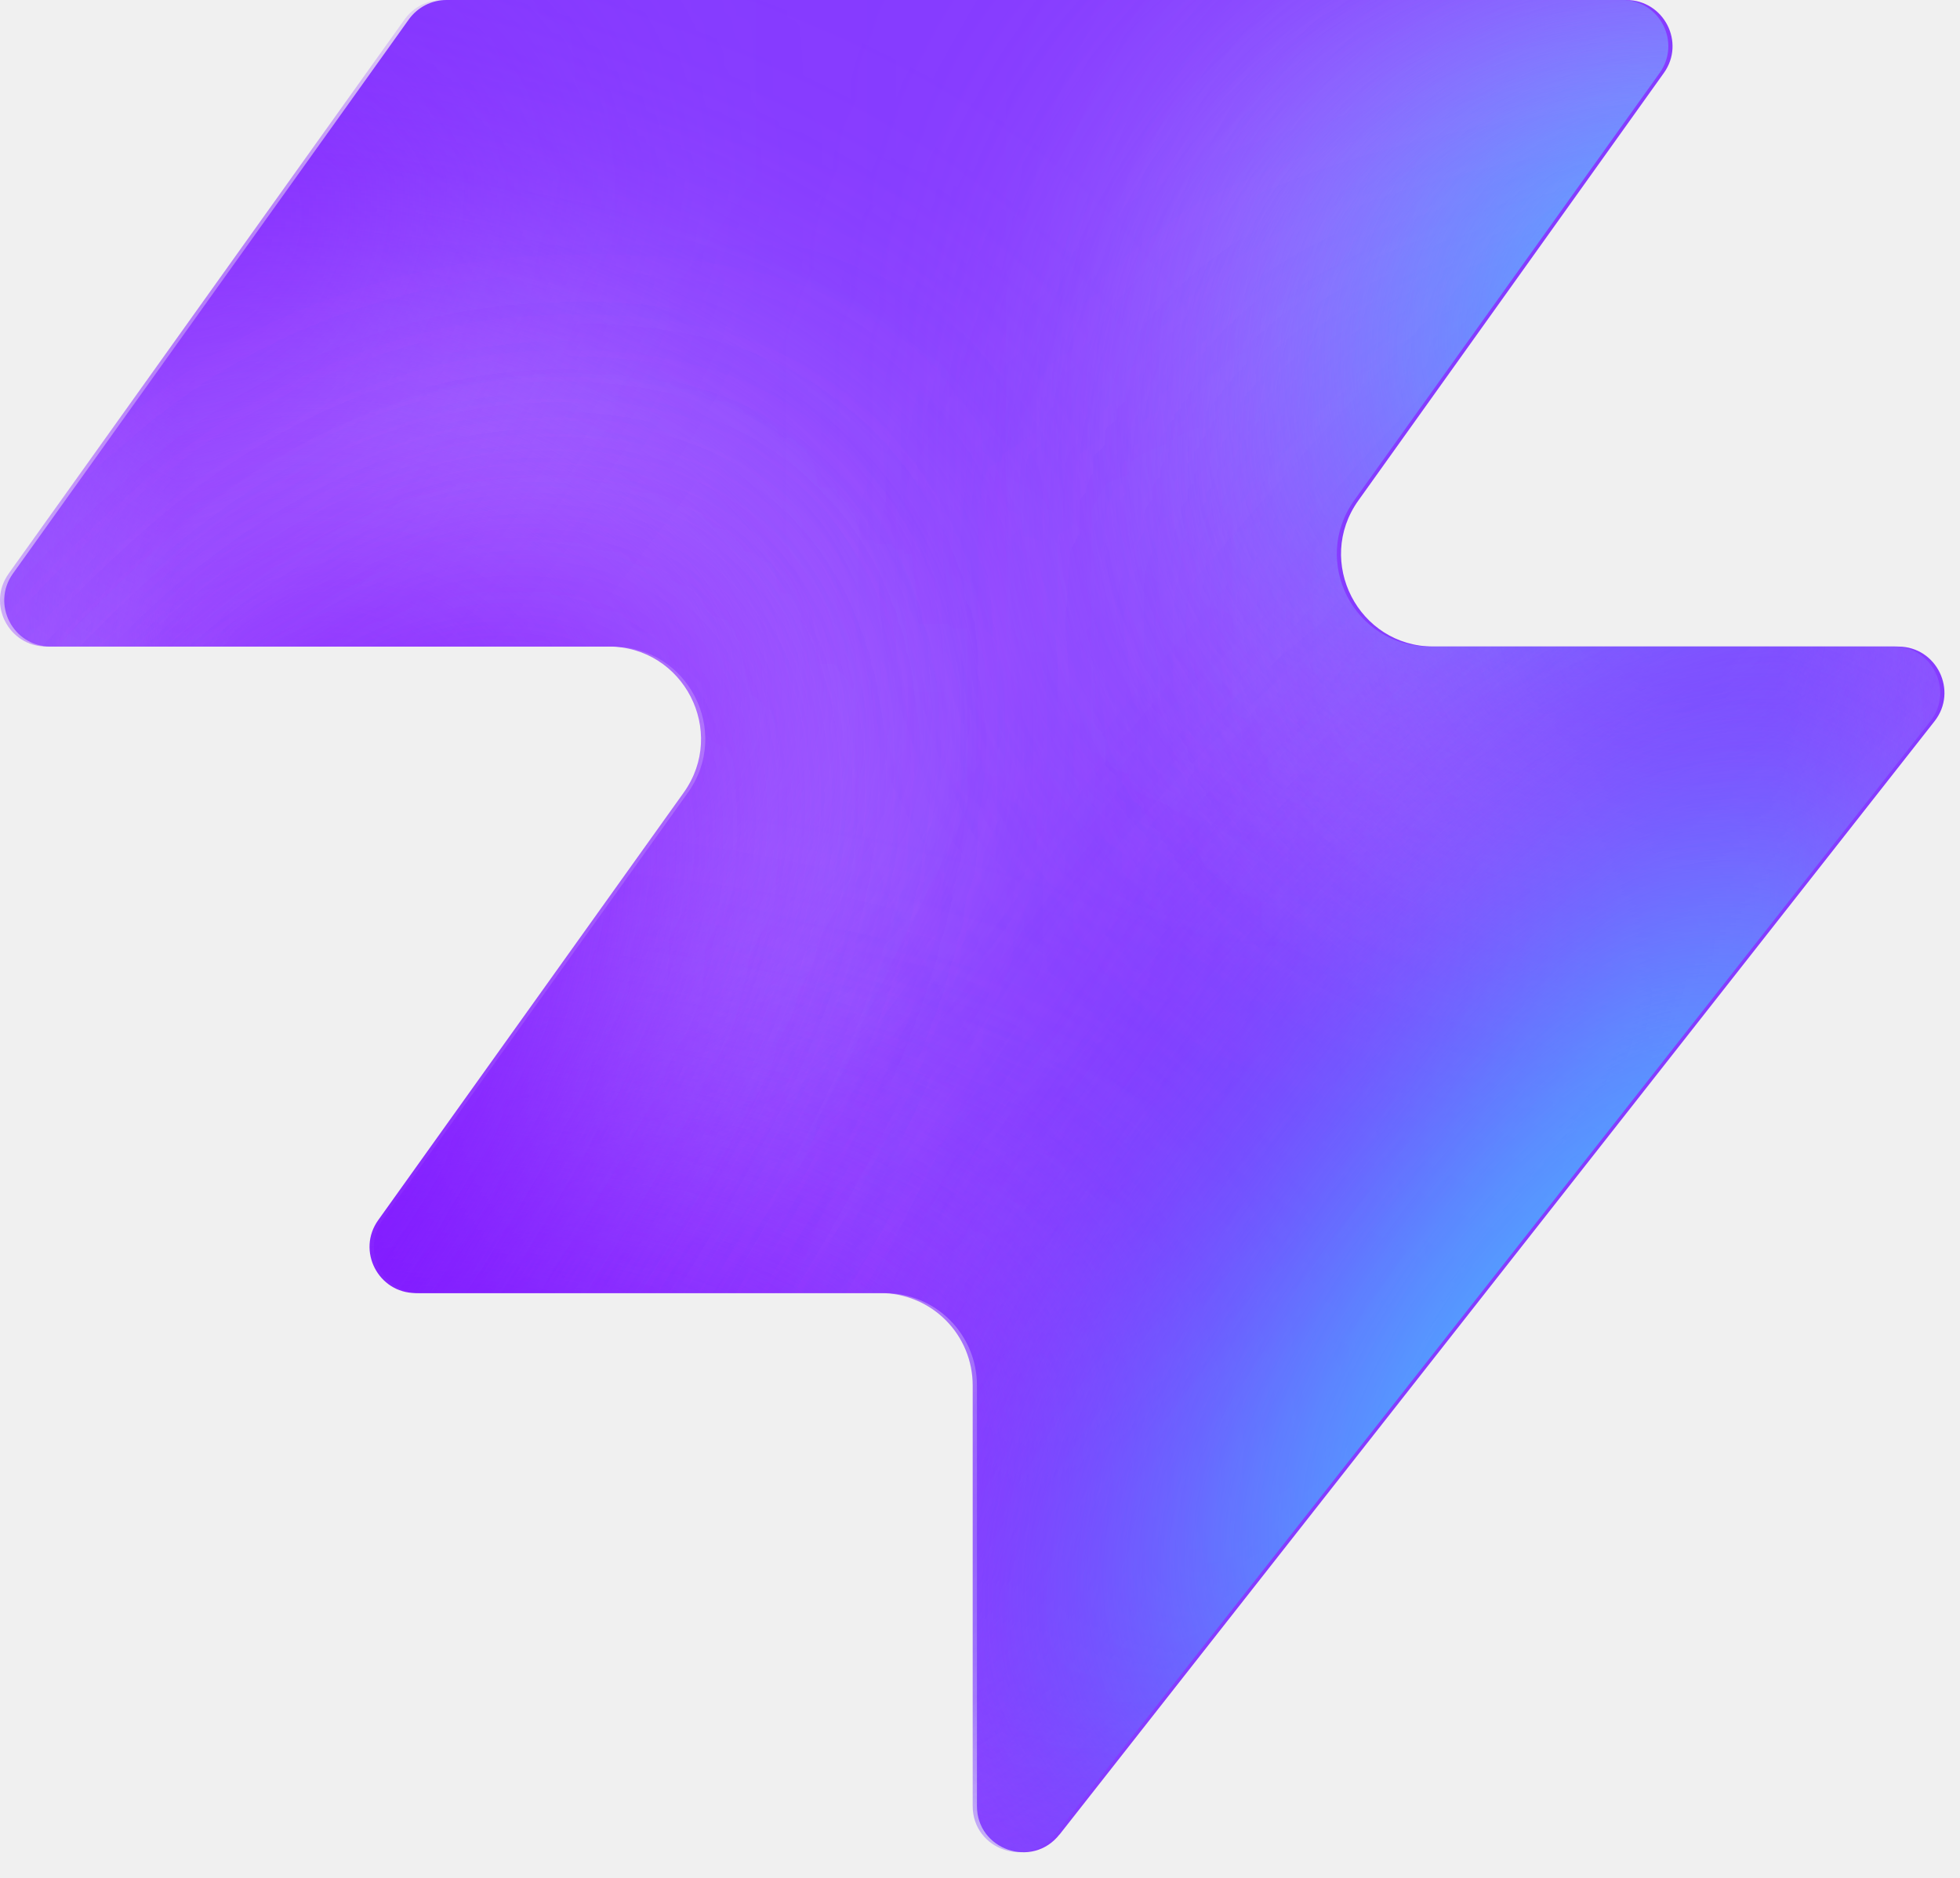
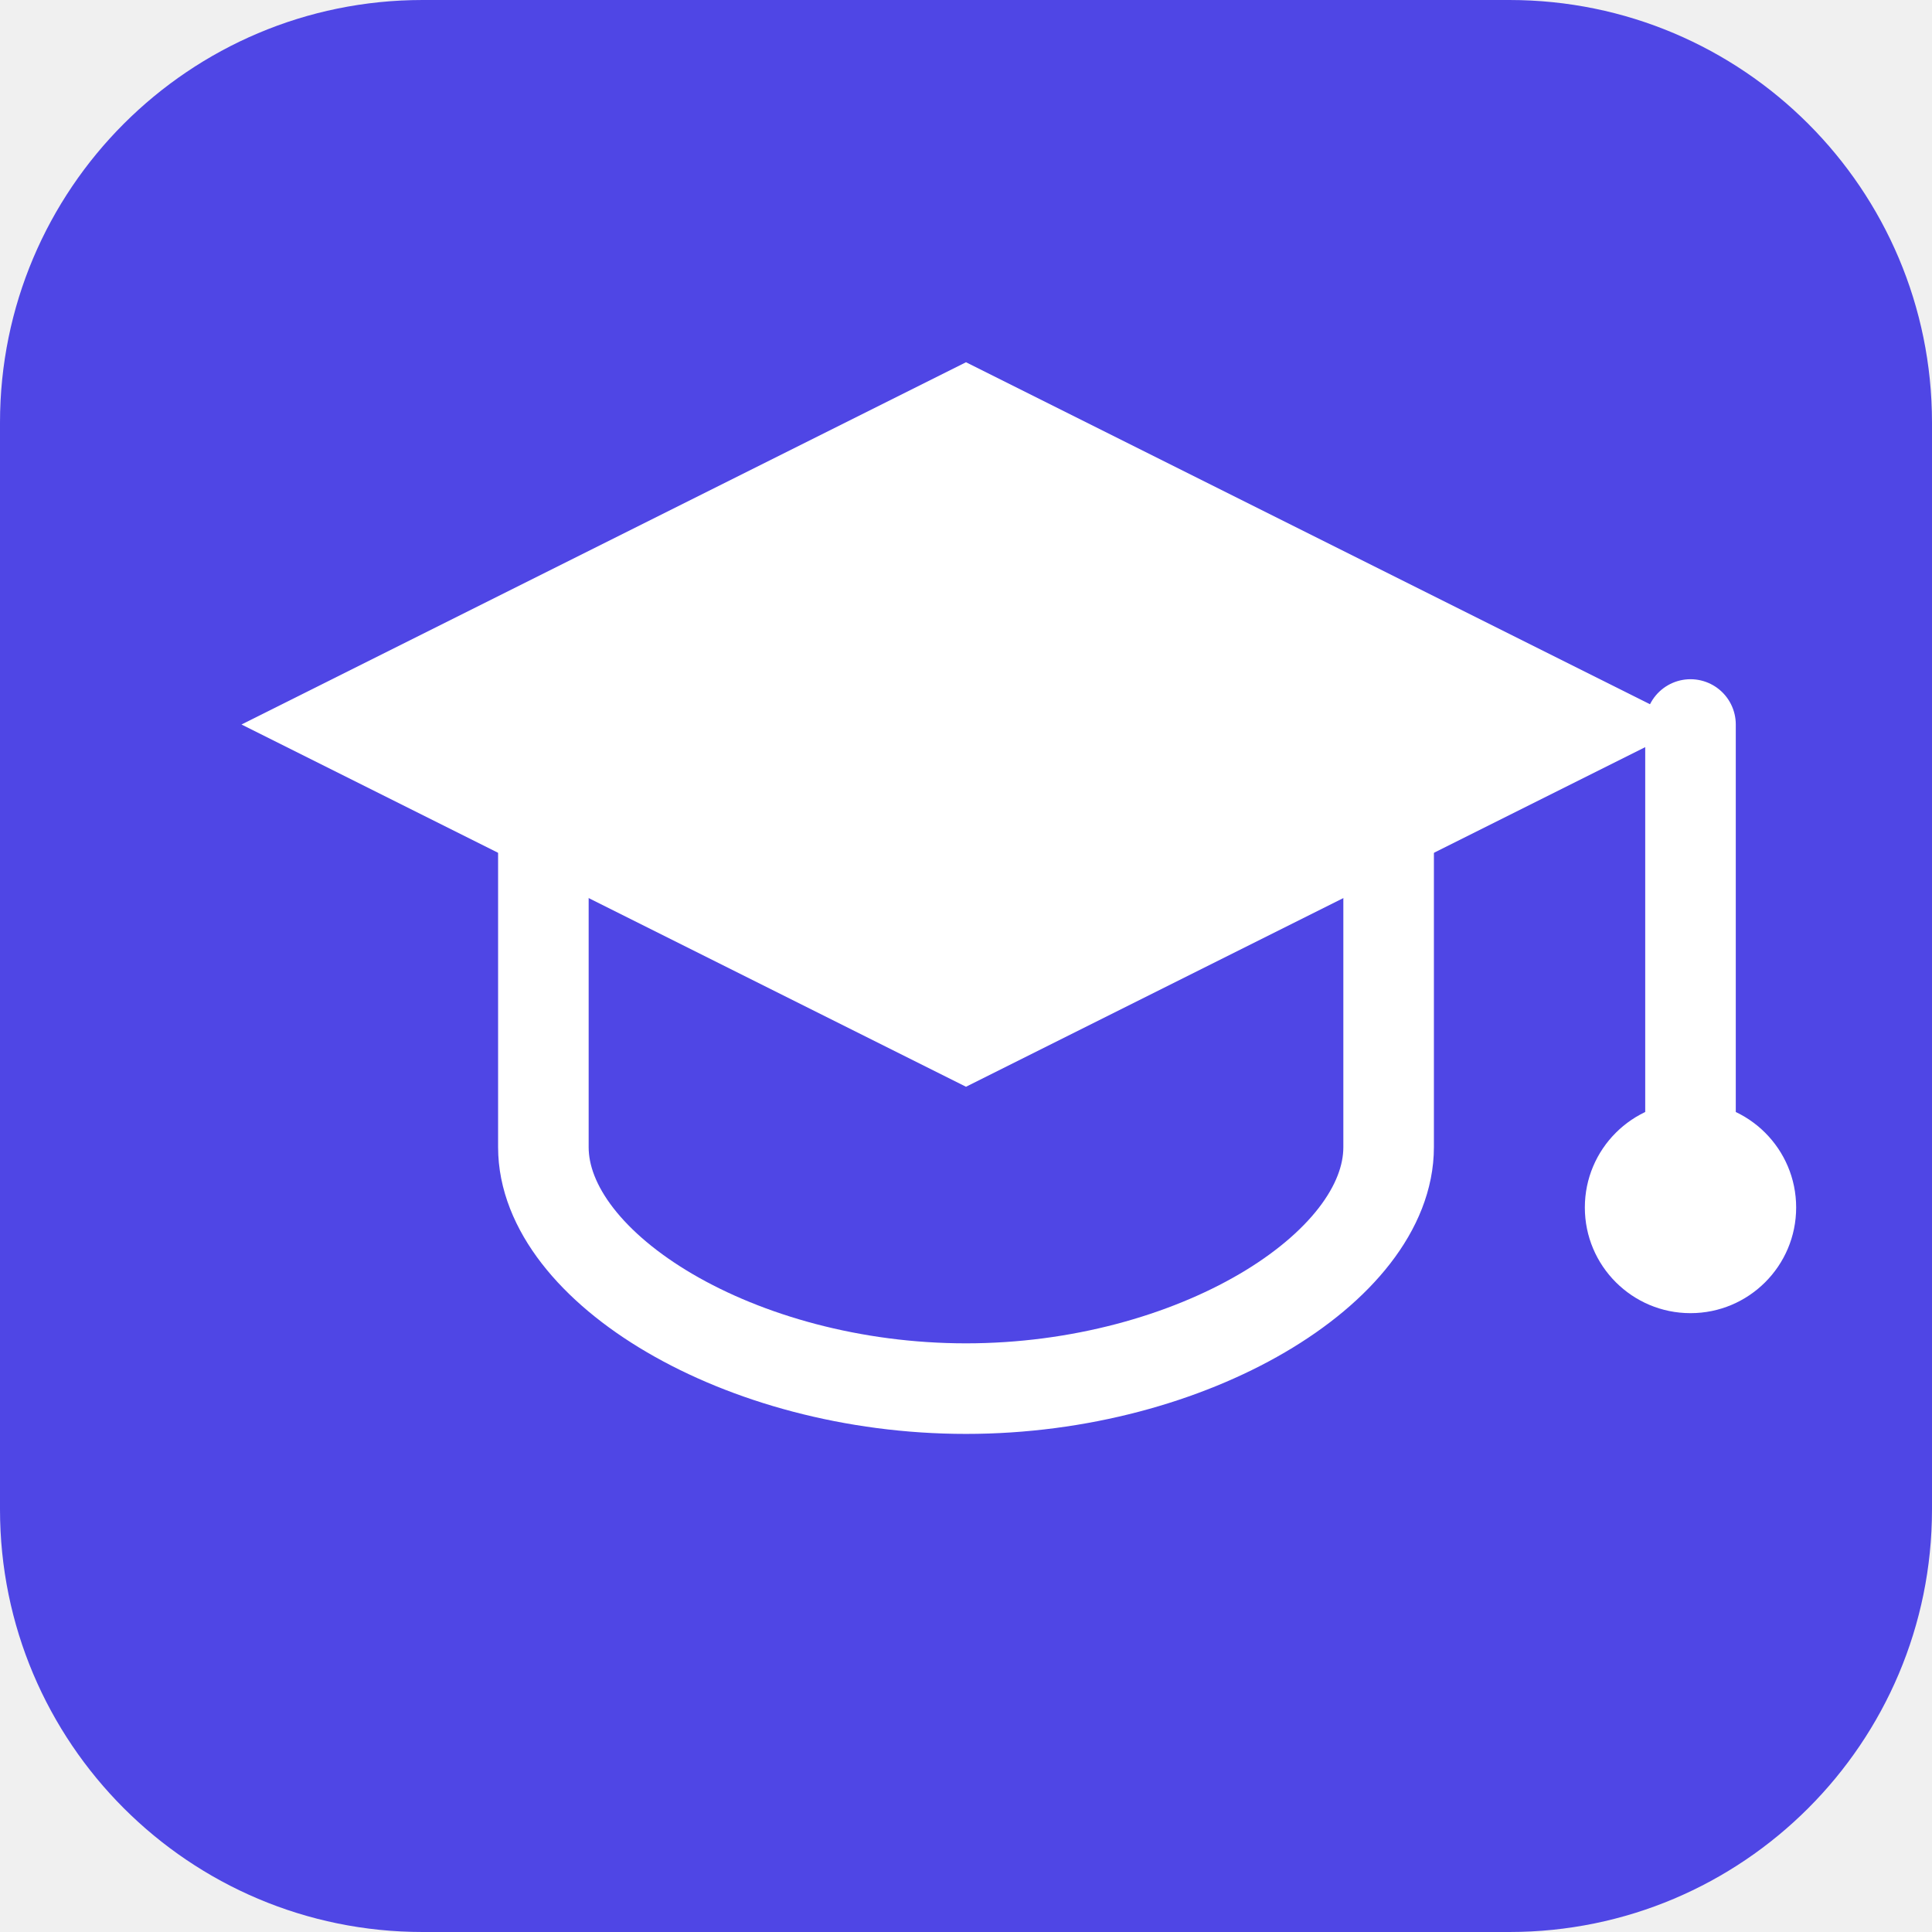
- <svg xmlns="http://www.w3.org/2000/svg" width="48" height="46" fill="none" viewBox="0 0 48 46">
-   <path fill="#863bff" d="M25.946 44.938c-.664.845-2.021.375-2.021-.698V33.937a2.26 2.26 0 0 0-2.262-2.262H10.287c-.92 0-1.456-1.04-.92-1.788l7.48-10.471c1.07-1.497 0-3.578-1.842-3.578H1.237c-.92 0-1.456-1.04-.92-1.788L10.013.474c.214-.297.556-.474.92-.474h28.894c.92 0 1.456 1.04.92 1.788l-7.48 10.471c-1.07 1.498 0 3.579 1.842 3.579h11.377c.943 0 1.473 1.088.89 1.83L25.947 44.94z" style="fill:#863bff;fill:color(display-p3 .525 .23 1);fill-opacity:1" />
-   <mask id="a" width="48" height="46" x="0" y="0" maskUnits="userSpaceOnUse" style="mask-type:alpha">
-     <path fill="#000" d="M25.842 44.938c-.664.844-2.021.375-2.021-.698V33.937a2.26 2.26 0 0 0-2.262-2.262H10.183c-.92 0-1.456-1.04-.92-1.788l7.48-10.471c1.07-1.498 0-3.579-1.842-3.579H1.133c-.92 0-1.456-1.04-.92-1.787L9.91.473c.214-.297.556-.474.92-.474h28.894c.92 0 1.456 1.04.92 1.788l-7.48 10.471c-1.07 1.498 0 3.578 1.842 3.578h11.377c.943 0 1.473 1.088.89 1.832L25.843 44.94z" style="fill:#000;fill-opacity:1" />
-   </mask>
-   <g mask="url(#a)">
-     <g filter="url(#b)">
-       <ellipse cx="5.508" cy="14.704" fill="#ede6ff" rx="5.508" ry="14.704" style="fill:#ede6ff;fill:color(display-p3 .927 .903 1);fill-opacity:1" transform="matrix(.00324 1 1 -.00324 -4.47 31.516)" />
-     </g>
-     <g filter="url(#c)">
-       <ellipse cx="10.399" cy="29.851" fill="#ede6ff" rx="10.399" ry="29.851" style="fill:#ede6ff;fill:color(display-p3 .927 .903 1);fill-opacity:1" transform="matrix(.00324 1 1 -.00324 -39.328 7.883)" />
-     </g>
-     <g filter="url(#d)">
-       <ellipse cx="5.508" cy="30.487" fill="#7e14ff" rx="5.508" ry="30.487" style="fill:#7e14ff;fill:color(display-p3 .492 .077 1);fill-opacity:1" transform="rotate(89.814 -25.913 -14.639)scale(1 -1)" />
-     </g>
-     <g filter="url(#e)">
-       <ellipse cx="5.508" cy="30.599" fill="#7e14ff" rx="5.508" ry="30.599" style="fill:#7e14ff;fill:color(display-p3 .492 .077 1);fill-opacity:1" transform="rotate(89.814 -32.644 -3.334)scale(1 -1)" />
-     </g>
-     <g filter="url(#f)">
-       <ellipse cx="5.508" cy="30.599" fill="#7e14ff" rx="5.508" ry="30.599" style="fill:#7e14ff;fill:color(display-p3 .492 .077 1);fill-opacity:1" transform="matrix(.00324 1 1 -.00324 -34.34 30.47)" />
-     </g>
-     <g filter="url(#g)">
-       <ellipse cx="14.072" cy="22.078" fill="#ede6ff" rx="14.072" ry="22.078" style="fill:#ede6ff;fill:color(display-p3 .927 .903 1);fill-opacity:1" transform="rotate(93.35 24.506 48.493)scale(-1 1)" />
-     </g>
-     <g filter="url(#h)">
-       <ellipse cx="3.47" cy="21.501" fill="#7e14ff" rx="3.47" ry="21.501" style="fill:#7e14ff;fill:color(display-p3 .492 .077 1);fill-opacity:1" transform="rotate(89.009 28.708 47.59)scale(-1 1)" />
-     </g>
-     <g filter="url(#i)">
-       <ellipse cx="3.47" cy="21.501" fill="#7e14ff" rx="3.47" ry="21.501" style="fill:#7e14ff;fill:color(display-p3 .492 .077 1);fill-opacity:1" transform="rotate(89.009 28.708 47.59)scale(-1 1)" />
-     </g>
-     <g filter="url(#j)">
-       <ellipse cx=".387" cy="8.972" fill="#7e14ff" rx="4.407" ry="29.108" style="fill:#7e14ff;fill:color(display-p3 .492 .077 1);fill-opacity:1" transform="rotate(39.51 .387 8.972)" />
-     </g>
-     <g filter="url(#k)">
-       <ellipse cx="47.523" cy="-6.092" fill="#7e14ff" rx="4.407" ry="29.108" style="fill:#7e14ff;fill:color(display-p3 .492 .077 1);fill-opacity:1" transform="rotate(37.892 47.523 -6.092)" />
-     </g>
-     <g filter="url(#l)">
-       <ellipse cx="41.412" cy="6.333" fill="#47bfff" rx="5.971" ry="9.665" style="fill:#47bfff;fill:color(display-p3 .28 .748 1);fill-opacity:1" transform="rotate(37.892 41.412 6.333)" />
-     </g>
-     <g filter="url(#m)">
-       <ellipse cx="-1.879" cy="38.332" fill="#7e14ff" rx="4.407" ry="29.108" style="fill:#7e14ff;fill:color(display-p3 .492 .077 1);fill-opacity:1" transform="rotate(37.892 -1.88 38.332)" />
-     </g>
-     <g filter="url(#n)">
-       <ellipse cx="-1.879" cy="38.332" fill="#7e14ff" rx="4.407" ry="29.108" style="fill:#7e14ff;fill:color(display-p3 .492 .077 1);fill-opacity:1" transform="rotate(37.892 -1.88 38.332)" />
-     </g>
-     <g filter="url(#o)">
-       <ellipse cx="35.651" cy="29.907" fill="#7e14ff" rx="4.407" ry="29.108" style="fill:#7e14ff;fill:color(display-p3 .492 .077 1);fill-opacity:1" transform="rotate(37.892 35.651 29.907)" />
-     </g>
-     <g filter="url(#p)">
-       <ellipse cx="38.418" cy="32.4" fill="#47bfff" rx="5.971" ry="15.297" style="fill:#47bfff;fill:color(display-p3 .28 .748 1);fill-opacity:1" transform="rotate(37.892 38.418 32.4)" />
-     </g>
-   </g>
-   <defs>
-     <filter id="b" width="60.045" height="41.654" x="-19.77" y="16.149" color-interpolation-filters="sRGB" filterUnits="userSpaceOnUse">
-       <feFlood flood-opacity="0" result="BackgroundImageFix" />
-       <feBlend in="SourceGraphic" in2="BackgroundImageFix" result="shape" />
-       <feGaussianBlur result="effect1_foregroundBlur_2002_17158" stdDeviation="7.659" />
-     </filter>
-     <filter id="c" width="90.34" height="51.437" x="-54.613" y="-7.533" color-interpolation-filters="sRGB" filterUnits="userSpaceOnUse">
-       <feFlood flood-opacity="0" result="BackgroundImageFix" />
-       <feBlend in="SourceGraphic" in2="BackgroundImageFix" result="shape" />
-       <feGaussianBlur result="effect1_foregroundBlur_2002_17158" stdDeviation="7.659" />
-     </filter>
-     <filter id="d" width="79.355" height="29.4" x="-49.64" y="2.03" color-interpolation-filters="sRGB" filterUnits="userSpaceOnUse">
-       <feFlood flood-opacity="0" result="BackgroundImageFix" />
-       <feBlend in="SourceGraphic" in2="BackgroundImageFix" result="shape" />
-       <feGaussianBlur result="effect1_foregroundBlur_2002_17158" stdDeviation="4.596" />
-     </filter>
-     <filter id="e" width="79.579" height="29.4" x="-45.045" y="20.029" color-interpolation-filters="sRGB" filterUnits="userSpaceOnUse">
-       <feFlood flood-opacity="0" result="BackgroundImageFix" />
-       <feBlend in="SourceGraphic" in2="BackgroundImageFix" result="shape" />
-       <feGaussianBlur result="effect1_foregroundBlur_2002_17158" stdDeviation="4.596" />
-     </filter>
-     <filter id="f" width="79.579" height="29.4" x="-43.513" y="21.178" color-interpolation-filters="sRGB" filterUnits="userSpaceOnUse">
-       <feFlood flood-opacity="0" result="BackgroundImageFix" />
-       <feBlend in="SourceGraphic" in2="BackgroundImageFix" result="shape" />
-       <feGaussianBlur result="effect1_foregroundBlur_2002_17158" stdDeviation="4.596" />
-     </filter>
-     <filter id="g" width="74.749" height="58.852" x="15.756" y="-17.901" color-interpolation-filters="sRGB" filterUnits="userSpaceOnUse">
-       <feFlood flood-opacity="0" result="BackgroundImageFix" />
-       <feBlend in="SourceGraphic" in2="BackgroundImageFix" result="shape" />
-       <feGaussianBlur result="effect1_foregroundBlur_2002_17158" stdDeviation="7.659" />
-     </filter>
-     <filter id="h" width="61.377" height="25.362" x="23.548" y="2.284" color-interpolation-filters="sRGB" filterUnits="userSpaceOnUse">
-       <feFlood flood-opacity="0" result="BackgroundImageFix" />
-       <feBlend in="SourceGraphic" in2="BackgroundImageFix" result="shape" />
-       <feGaussianBlur result="effect1_foregroundBlur_2002_17158" stdDeviation="4.596" />
-     </filter>
-     <filter id="i" width="61.377" height="25.362" x="23.548" y="2.284" color-interpolation-filters="sRGB" filterUnits="userSpaceOnUse">
-       <feFlood flood-opacity="0" result="BackgroundImageFix" />
-       <feBlend in="SourceGraphic" in2="BackgroundImageFix" result="shape" />
-       <feGaussianBlur result="effect1_foregroundBlur_2002_17158" stdDeviation="4.596" />
-     </filter>
-     <filter id="j" width="56.045" height="63.649" x="-27.636" y="-22.853" color-interpolation-filters="sRGB" filterUnits="userSpaceOnUse">
-       <feFlood flood-opacity="0" result="BackgroundImageFix" />
-       <feBlend in="SourceGraphic" in2="BackgroundImageFix" result="shape" />
-       <feGaussianBlur result="effect1_foregroundBlur_2002_17158" stdDeviation="4.596" />
-     </filter>
-     <filter id="k" width="54.814" height="64.646" x="20.116" y="-38.415" color-interpolation-filters="sRGB" filterUnits="userSpaceOnUse">
-       <feFlood flood-opacity="0" result="BackgroundImageFix" />
-       <feBlend in="SourceGraphic" in2="BackgroundImageFix" result="shape" />
-       <feGaussianBlur result="effect1_foregroundBlur_2002_17158" stdDeviation="4.596" />
-     </filter>
-     <filter id="l" width="33.541" height="35.313" x="24.641" y="-11.323" color-interpolation-filters="sRGB" filterUnits="userSpaceOnUse">
-       <feFlood flood-opacity="0" result="BackgroundImageFix" />
-       <feBlend in="SourceGraphic" in2="BackgroundImageFix" result="shape" />
-       <feGaussianBlur result="effect1_foregroundBlur_2002_17158" stdDeviation="4.596" />
-     </filter>
-     <filter id="m" width="54.814" height="64.646" x="-29.286" y="6.009" color-interpolation-filters="sRGB" filterUnits="userSpaceOnUse">
-       <feFlood flood-opacity="0" result="BackgroundImageFix" />
-       <feBlend in="SourceGraphic" in2="BackgroundImageFix" result="shape" />
-       <feGaussianBlur result="effect1_foregroundBlur_2002_17158" stdDeviation="4.596" />
-     </filter>
-     <filter id="n" width="54.814" height="64.646" x="-29.286" y="6.009" color-interpolation-filters="sRGB" filterUnits="userSpaceOnUse">
-       <feFlood flood-opacity="0" result="BackgroundImageFix" />
-       <feBlend in="SourceGraphic" in2="BackgroundImageFix" result="shape" />
-       <feGaussianBlur result="effect1_foregroundBlur_2002_17158" stdDeviation="4.596" />
-     </filter>
-     <filter id="o" width="54.814" height="64.646" x="8.244" y="-2.416" color-interpolation-filters="sRGB" filterUnits="userSpaceOnUse">
-       <feFlood flood-opacity="0" result="BackgroundImageFix" />
-       <feBlend in="SourceGraphic" in2="BackgroundImageFix" result="shape" />
-       <feGaussianBlur result="effect1_foregroundBlur_2002_17158" stdDeviation="4.596" />
-     </filter>
-     <filter id="p" width="39.409" height="43.623" x="18.713" y="10.588" color-interpolation-filters="sRGB" filterUnits="userSpaceOnUse">
-       <feFlood flood-opacity="0" result="BackgroundImageFix" />
-       <feBlend in="SourceGraphic" in2="BackgroundImageFix" result="shape" />
-       <feGaussianBlur result="effect1_foregroundBlur_2002_17158" stdDeviation="4.596" />
-     </filter>
-   </defs>
+ <svg xmlns="http://www.w3.org/2000/svg" viewBox="0 0 64 64">
+   <rect width="64" height="64" rx="14" fill="#4f46e5" />
+   <path d="M32 12 L8 24 L32 36 L56 24 Z" fill="#ffffff" />
+   <path d="M18 28 v10 c0 4 6.5 8 14 8 s14 -4 14 -8 v-10" fill="none" stroke="#ffffff" stroke-width="3" stroke-linecap="round" />
+   <path d="M56 24 v14" stroke="#ffffff" stroke-width="3" stroke-linecap="round" />
+   <circle cx="56" cy="40" r="3.5" fill="#ffffff" />
</svg>
